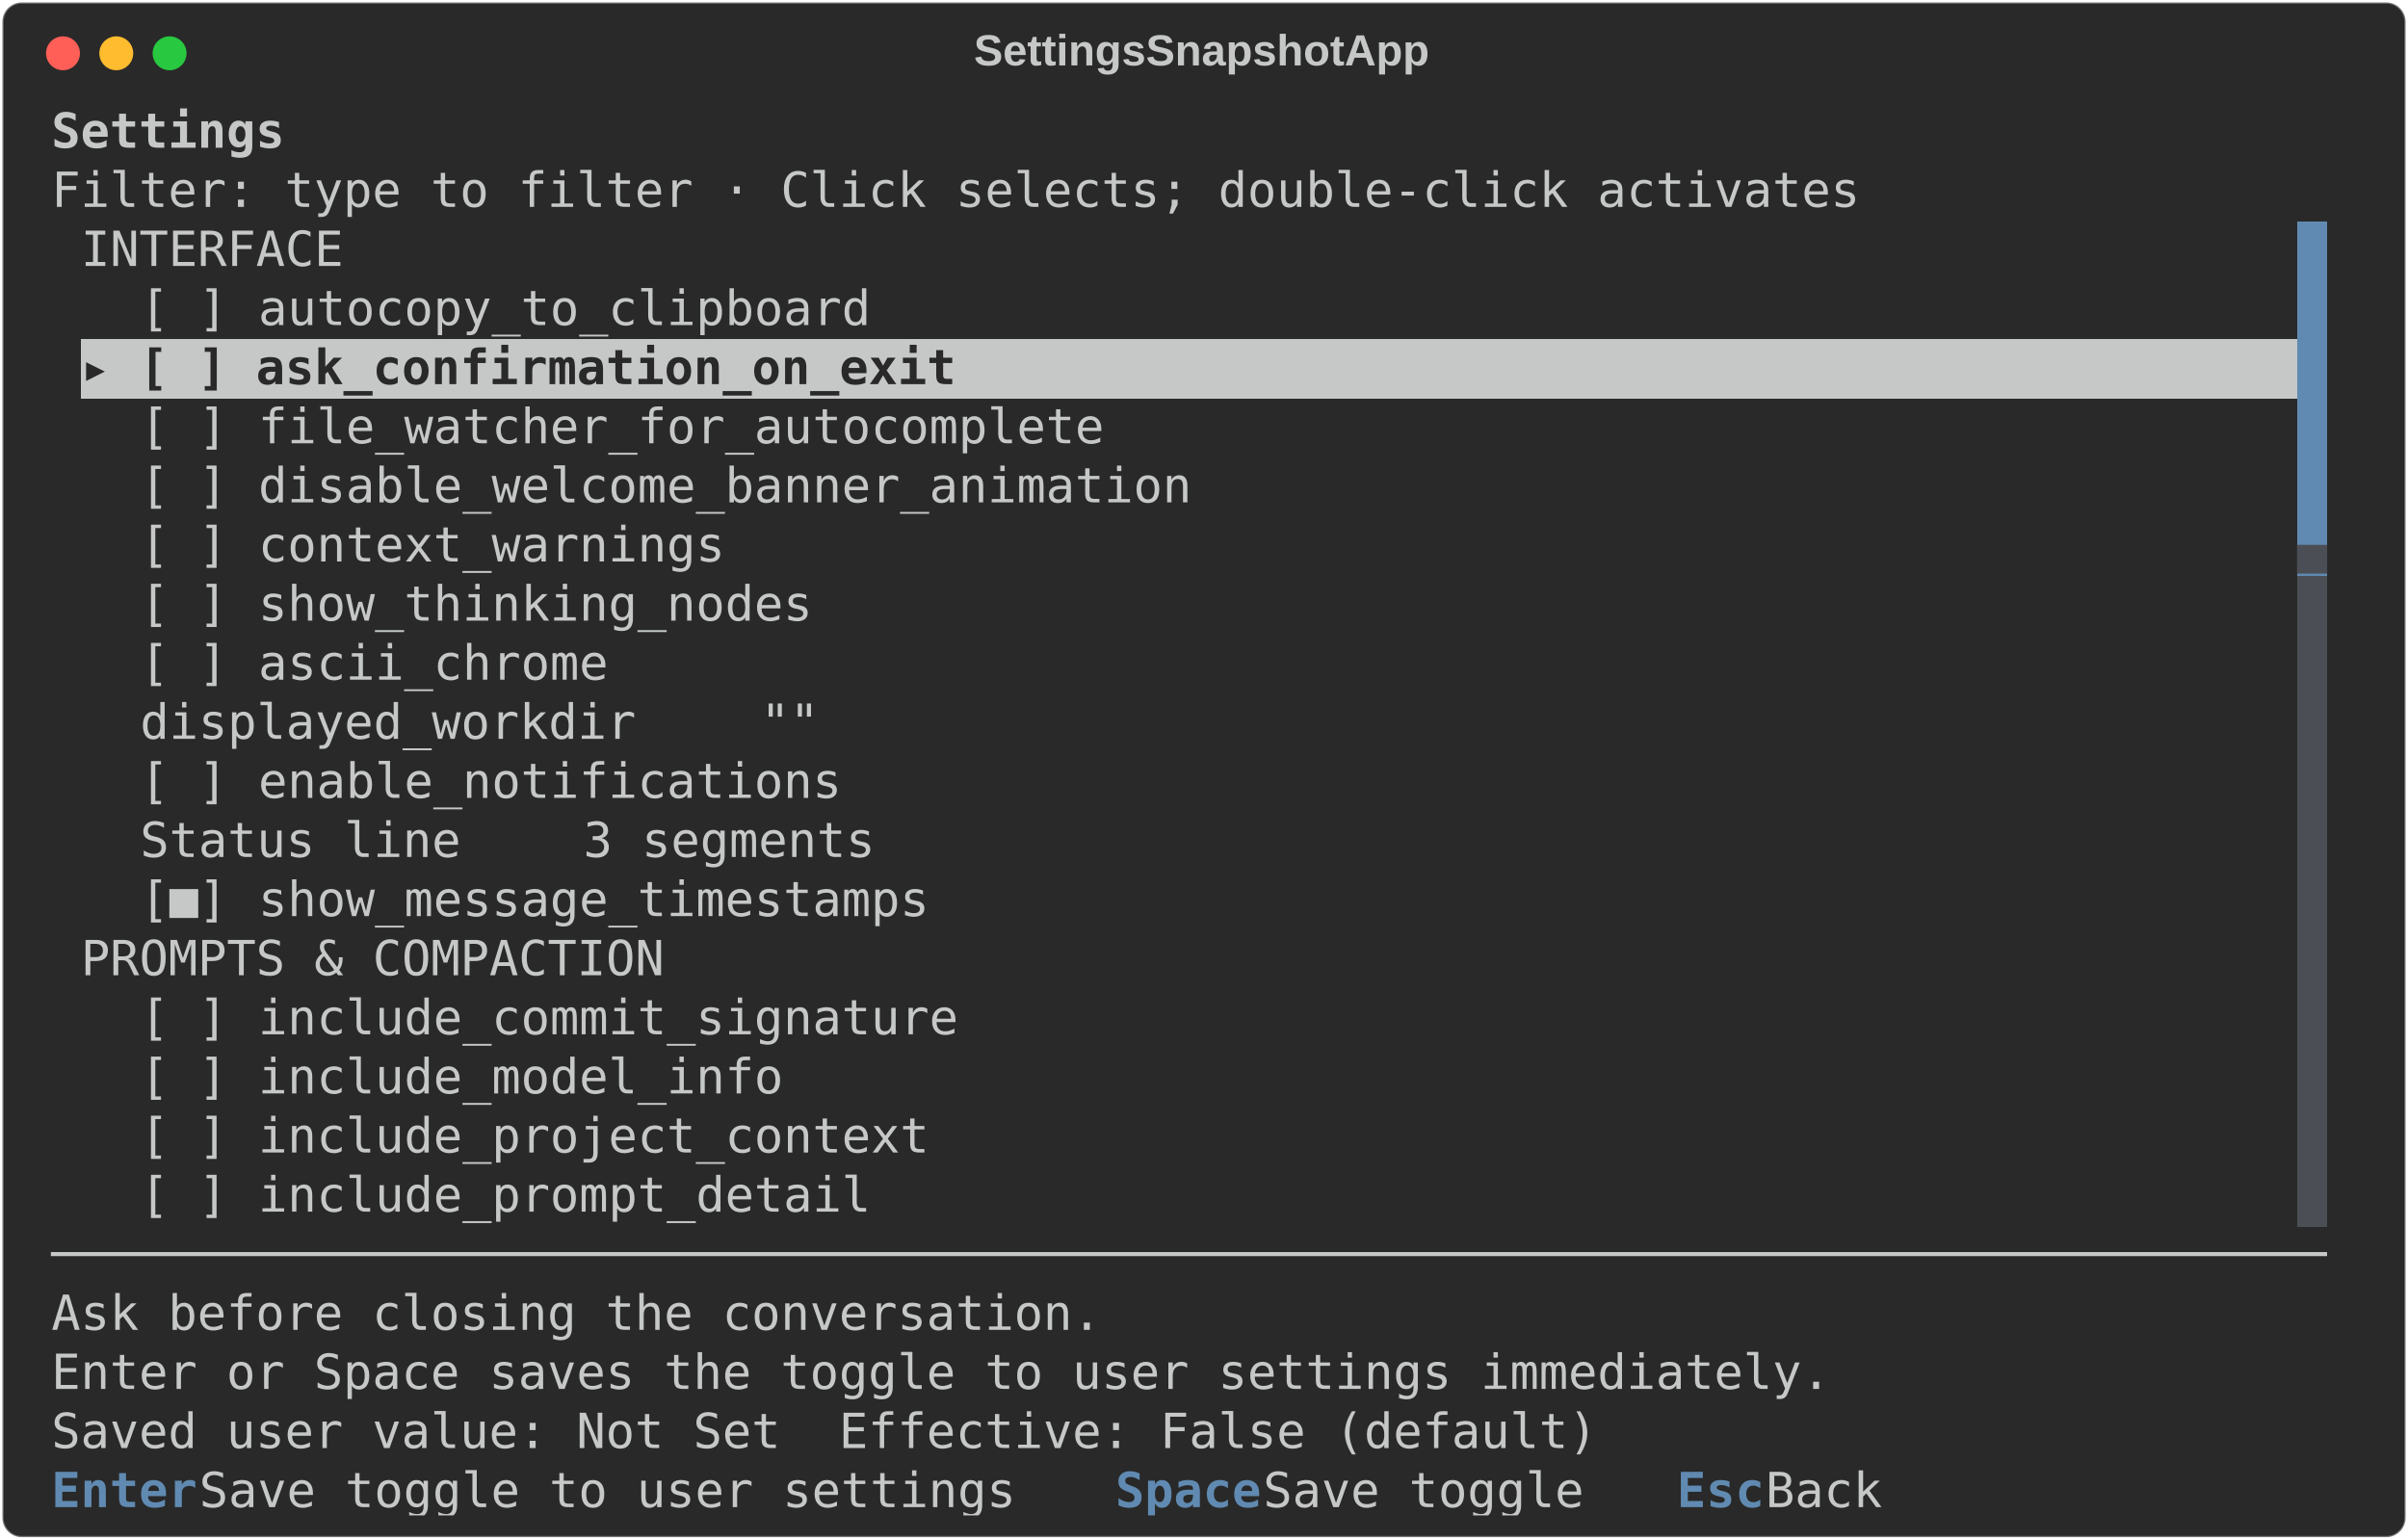
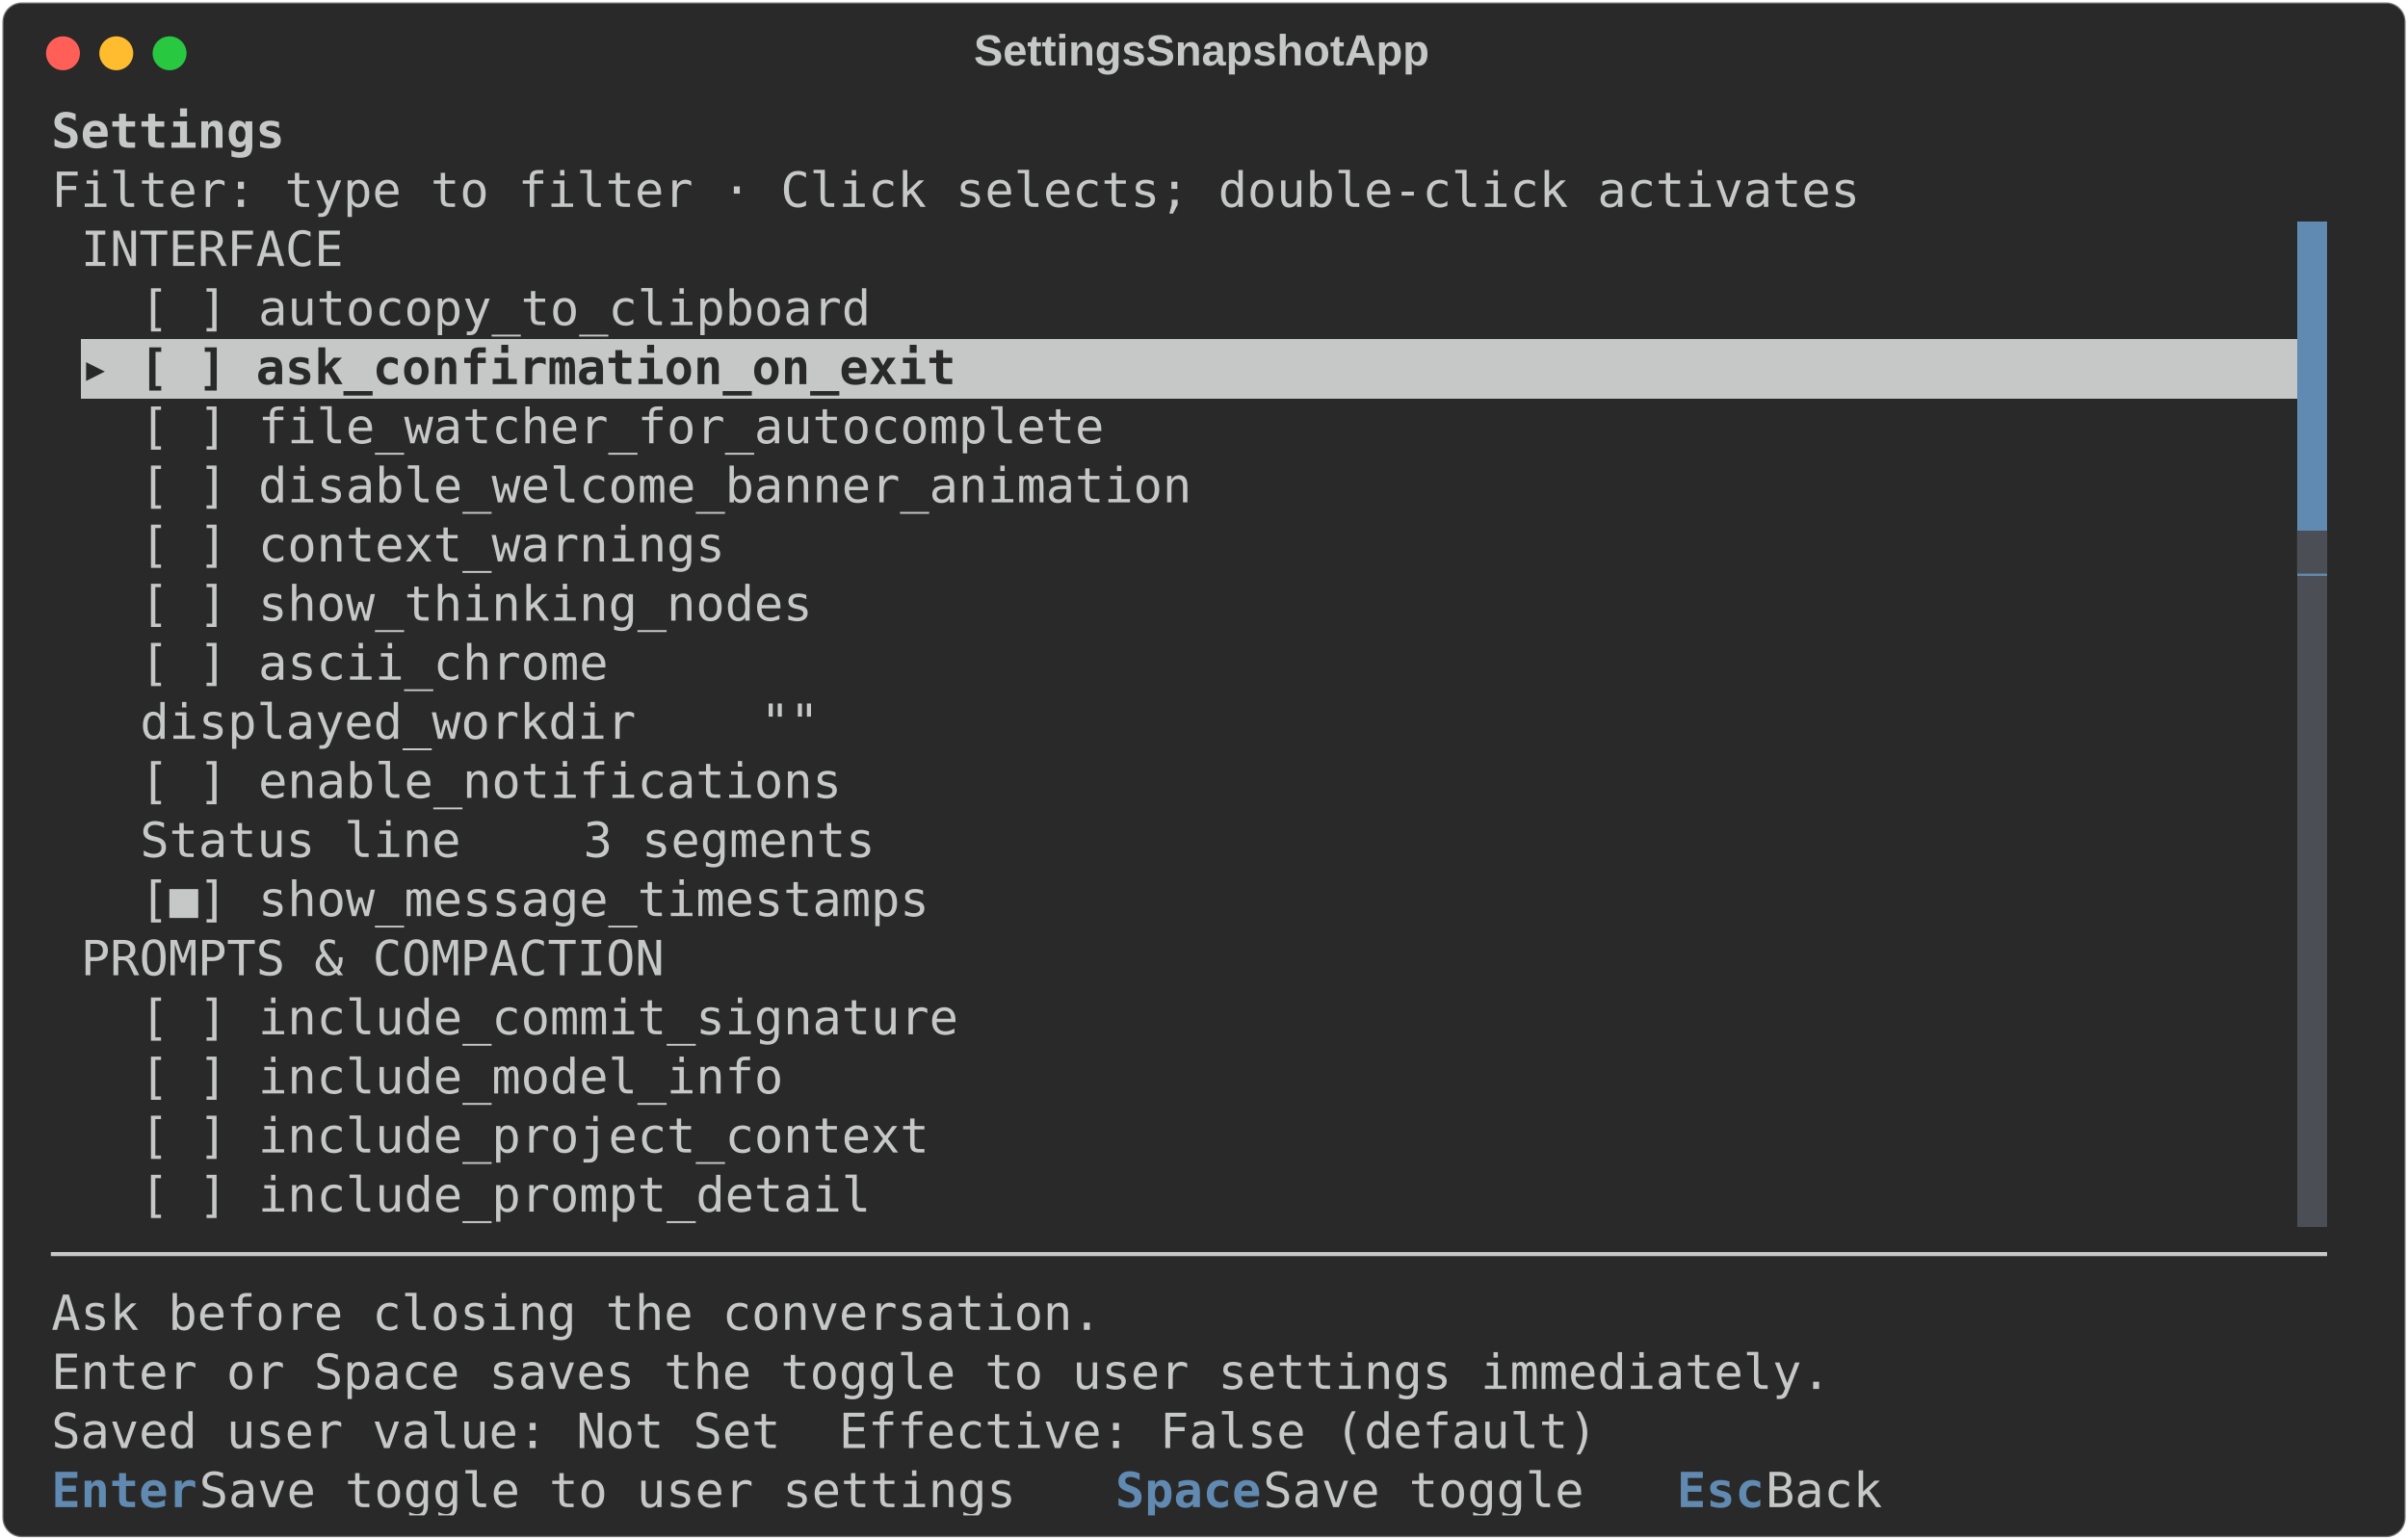
<svg xmlns="http://www.w3.org/2000/svg" class="rich-terminal" viewBox="0 0 994 635.6">
  <style>

    @font-face {
        font-family: "Fira Code";
        src: local("FiraCode-Regular"),
                url("https://cdnjs.cloudflare.com/ajax/libs/firacode/6.2.0/woff2/FiraCode-Regular.woff2") format("woff2"),
                url("https://cdnjs.cloudflare.com/ajax/libs/firacode/6.2.0/woff/FiraCode-Regular.woff") format("woff");
        font-style: normal;
        font-weight: 400;
    }
    @font-face {
        font-family: "Fira Code";
        src: local("FiraCode-Bold"),
                url("https://cdnjs.cloudflare.com/ajax/libs/firacode/6.2.0/woff2/FiraCode-Bold.woff2") format("woff2"),
                url("https://cdnjs.cloudflare.com/ajax/libs/firacode/6.2.0/woff/FiraCode-Bold.woff") format("woff");
        font-style: bold;
        font-weight: 700;
    }

    .terminal-matrix {
        font-family: Fira Code, monospace;
        font-size: 20px;
        line-height: 24.4px;
        font-variant-east-asian: full-width;
    }

    .terminal-title {
        font-size: 18px;
        font-weight: bold;
        font-family: arial;
    }

    .terminal-r1 { fill: #c5c8c6 }
.terminal-r2 { fill: #c5c8c6;font-weight: bold }
.terminal-r3 { fill: #292929 }
.terminal-r4 { fill: #608ab1;font-weight: bold }
.terminal-r5 { fill: #292929;font-weight: bold }
.terminal-r6 { fill: #4b4e55 }
    </style>
  <defs>
    <clipPath id="terminal-clip-terminal">
      <rect x="0" y="0" width="975.0" height="584.6" />
    </clipPath>
    <clipPath id="terminal-line-0">
      <rect x="0" y="1.5" width="976" height="24.65" />
    </clipPath>
    <clipPath id="terminal-line-1">
      <rect x="0" y="25.9" width="976" height="24.65" />
    </clipPath>
    <clipPath id="terminal-line-2">
      <rect x="0" y="50.3" width="976" height="24.65" />
    </clipPath>
    <clipPath id="terminal-line-3">
      <rect x="0" y="74.7" width="976" height="24.65" />
    </clipPath>
    <clipPath id="terminal-line-4">
      <rect x="0" y="99.1" width="976" height="24.65" />
    </clipPath>
    <clipPath id="terminal-line-5">
      <rect x="0" y="123.5" width="976" height="24.65" />
    </clipPath>
    <clipPath id="terminal-line-6">
      <rect x="0" y="147.9" width="976" height="24.65" />
    </clipPath>
    <clipPath id="terminal-line-7">
      <rect x="0" y="172.3" width="976" height="24.65" />
    </clipPath>
    <clipPath id="terminal-line-8">
      <rect x="0" y="196.7" width="976" height="24.65" />
    </clipPath>
    <clipPath id="terminal-line-9">
      <rect x="0" y="221.1" width="976" height="24.65" />
    </clipPath>
    <clipPath id="terminal-line-10">
      <rect x="0" y="245.5" width="976" height="24.65" />
    </clipPath>
    <clipPath id="terminal-line-11">
      <rect x="0" y="269.9" width="976" height="24.65" />
    </clipPath>
    <clipPath id="terminal-line-12">
      <rect x="0" y="294.3" width="976" height="24.65" />
    </clipPath>
    <clipPath id="terminal-line-13">
      <rect x="0" y="318.7" width="976" height="24.65" />
    </clipPath>
    <clipPath id="terminal-line-14">
      <rect x="0" y="343.1" width="976" height="24.65" />
    </clipPath>
    <clipPath id="terminal-line-15">
      <rect x="0" y="367.5" width="976" height="24.65" />
    </clipPath>
    <clipPath id="terminal-line-16">
      <rect x="0" y="391.9" width="976" height="24.65" />
    </clipPath>
    <clipPath id="terminal-line-17">
      <rect x="0" y="416.3" width="976" height="24.65" />
    </clipPath>
    <clipPath id="terminal-line-18">
      <rect x="0" y="440.7" width="976" height="24.65" />
    </clipPath>
    <clipPath id="terminal-line-19">
      <rect x="0" y="465.1" width="976" height="24.65" />
    </clipPath>
    <clipPath id="terminal-line-20">
      <rect x="0" y="489.5" width="976" height="24.65" />
    </clipPath>
    <clipPath id="terminal-line-21">
      <rect x="0" y="513.9" width="976" height="24.65" />
    </clipPath>
    <clipPath id="terminal-line-22">
      <rect x="0" y="538.3" width="976" height="24.65" />
    </clipPath>
  </defs>
  <rect fill="#292929" stroke="rgba(255,255,255,0.35)" stroke-width="1" x="1" y="1" width="992" height="633.6" rx="8" />
  <text class="terminal-title" fill="#c5c8c6" text-anchor="middle" x="496" y="27">SettingsSnapshotApp</text>
  <g transform="translate(26,22)">
    <circle cx="0" cy="0" r="7" fill="#ff5f57" />
    <circle cx="22" cy="0" r="7" fill="#febc2e" />
    <circle cx="44" cy="0" r="7" fill="#28c840" />
  </g>
  <g transform="translate(9, 41)" clip-path="url(#terminal-clip-terminal)">
    <rect fill="#608ab1" x="939.4" y="50.3" width="12.2" height="24.65" shape-rendering="crispEdges" />
    <rect fill="#608ab1" x="939.4" y="74.7" width="12.2" height="24.65" shape-rendering="crispEdges" />
    <rect fill="#c5c8c6" x="24.4" y="99.1" width="915" height="24.65" shape-rendering="crispEdges" />
    <rect fill="#608ab1" x="939.4" y="99.1" width="12.2" height="24.65" shape-rendering="crispEdges" />
    <rect fill="#608ab1" x="939.4" y="123.5" width="12.2" height="24.65" shape-rendering="crispEdges" />
    <rect fill="#608ab1" x="939.4" y="147.9" width="12.2" height="24.65" shape-rendering="crispEdges" />
    <rect fill="#608ab1" x="939.4" y="172.3" width="12.2" height="24.65" shape-rendering="crispEdges" />
    <rect fill="#4b4e55" x="939.4" y="196.7" width="12.2" height="24.65" shape-rendering="crispEdges" />
    <rect fill="#4b4e55" x="939.4" y="221.1" width="12.2" height="24.65" shape-rendering="crispEdges" />
    <rect fill="#4b4e55" x="939.4" y="245.5" width="12.2" height="24.65" shape-rendering="crispEdges" />
    <rect fill="#4b4e55" x="939.4" y="269.9" width="12.2" height="24.65" shape-rendering="crispEdges" />
    <rect fill="#4b4e55" x="939.4" y="294.3" width="12.2" height="24.65" shape-rendering="crispEdges" />
    <rect fill="#4b4e55" x="939.4" y="318.7" width="12.2" height="24.65" shape-rendering="crispEdges" />
    <rect fill="#4b4e55" x="939.4" y="343.1" width="12.2" height="24.65" shape-rendering="crispEdges" />
    <rect fill="#4b4e55" x="939.4" y="367.5" width="12.2" height="24.65" shape-rendering="crispEdges" />
    <rect fill="#4b4e55" x="939.4" y="391.9" width="12.2" height="24.65" shape-rendering="crispEdges" />
    <rect fill="#4b4e55" x="939.4" y="416.3" width="12.2" height="24.65" shape-rendering="crispEdges" />
    <rect fill="#4b4e55" x="939.4" y="440.7" width="12.2" height="24.65" shape-rendering="crispEdges" />
    <g class="terminal-matrix">
      <text class="terminal-r2" x="12.2" y="20" textLength="97.6" clip-path="url(#terminal-line-0)">Settings</text>
      <text class="terminal-r1" x="976" y="20" textLength="12.2" clip-path="url(#terminal-line-0)">
</text>
      <text class="terminal-r1" x="12.2" y="44.4" textLength="756.4" clip-path="url(#terminal-line-1)">Filter: type to filter · Click selects; double-click activates</text>
      <text class="terminal-r1" x="976" y="44.4" textLength="12.2" clip-path="url(#terminal-line-1)">
</text>
      <text class="terminal-r1" x="24.4" y="68.8" textLength="109.8" clip-path="url(#terminal-line-2)">INTERFACE</text>
      <text class="terminal-r1" x="976" y="68.8" textLength="12.2" clip-path="url(#terminal-line-2)">
</text>
      <text class="terminal-r1" x="48.8" y="93.2" textLength="48.8" clip-path="url(#terminal-line-3)">[ ] </text>
      <text class="terminal-r1" x="97.6" y="93.2" textLength="305" clip-path="url(#terminal-line-3)">autocopy_to_clipboard    </text>
      <text class="terminal-r1" x="976" y="93.2" textLength="12.2" clip-path="url(#terminal-line-3)">
</text>
      <text class="terminal-r5" x="24.4" y="117.6" textLength="915" clip-path="url(#terminal-line-4)">▸ [ ] ask_confirmation_on_exit                                             </text>
      <text class="terminal-r1" x="976" y="117.6" textLength="12.2" clip-path="url(#terminal-line-4)">
</text>
      <text class="terminal-r1" x="48.8" y="142" textLength="48.8" clip-path="url(#terminal-line-5)">[ ] </text>
      <text class="terminal-r1" x="97.6" y="142" textLength="402.6" clip-path="url(#terminal-line-5)">file_watcher_for_autocomplete    </text>
      <text class="terminal-r1" x="976" y="142" textLength="12.2" clip-path="url(#terminal-line-5)">
</text>
      <text class="terminal-r1" x="48.8" y="166.4" textLength="48.8" clip-path="url(#terminal-line-6)">[ ] </text>
      <text class="terminal-r1" x="97.6" y="166.4" textLength="439.2" clip-path="url(#terminal-line-6)">disable_welcome_banner_animation    </text>
      <text class="terminal-r1" x="976" y="166.4" textLength="12.2" clip-path="url(#terminal-line-6)">
</text>
      <text class="terminal-r1" x="48.8" y="190.8" textLength="48.8" clip-path="url(#terminal-line-7)">[ ] </text>
      <text class="terminal-r1" x="97.6" y="190.8" textLength="244" clip-path="url(#terminal-line-7)">context_warnings    </text>
-       <text class="terminal-r6" x="939.4" y="190.8" textLength="12.2" clip-path="url(#terminal-line-7)">▄</text>
+       <text class="terminal-r6" x="939.4" y="190.8" textLength="12.2" clip-path="url(#terminal-line-7)">▆</text>
      <text class="terminal-r1" x="976" y="190.8" textLength="12.2" clip-path="url(#terminal-line-7)">
</text>
      <text class="terminal-r1" x="48.8" y="215.2" textLength="48.8" clip-path="url(#terminal-line-8)">[ ] </text>
      <text class="terminal-r1" x="97.6" y="215.2" textLength="280.6" clip-path="url(#terminal-line-8)">show_thinking_nodes    </text>
      <text class="terminal-r1" x="976" y="215.2" textLength="12.2" clip-path="url(#terminal-line-8)">
</text>
      <text class="terminal-r1" x="48.8" y="239.6" textLength="48.8" clip-path="url(#terminal-line-9)">[ ] </text>
      <text class="terminal-r1" x="97.6" y="239.6" textLength="195.2" clip-path="url(#terminal-line-9)">ascii_chrome    </text>
      <text class="terminal-r1" x="976" y="239.6" textLength="12.2" clip-path="url(#terminal-line-9)">
</text>
      <text class="terminal-r1" x="48.8" y="264" textLength="256.2" clip-path="url(#terminal-line-10)">displayed_workdir    </text>
      <text class="terminal-r1" x="305" y="264" textLength="24.4" clip-path="url(#terminal-line-10)">""</text>
      <text class="terminal-r1" x="976" y="264" textLength="12.2" clip-path="url(#terminal-line-10)">
</text>
      <text class="terminal-r1" x="48.8" y="288.4" textLength="48.8" clip-path="url(#terminal-line-11)">[ ] </text>
      <text class="terminal-r1" x="97.6" y="288.4" textLength="292.8" clip-path="url(#terminal-line-11)">enable_notifications    </text>
      <text class="terminal-r1" x="976" y="288.4" textLength="12.2" clip-path="url(#terminal-line-11)">
</text>
      <text class="terminal-r1" x="48.8" y="312.8" textLength="183" clip-path="url(#terminal-line-12)">Status line    </text>
      <text class="terminal-r1" x="231.8" y="312.8" textLength="122" clip-path="url(#terminal-line-12)">3 segments</text>
      <text class="terminal-r1" x="976" y="312.8" textLength="12.2" clip-path="url(#terminal-line-12)">
</text>
      <text class="terminal-r1" x="48.8" y="337.2" textLength="48.8" clip-path="url(#terminal-line-13)">[■] </text>
      <text class="terminal-r1" x="97.6" y="337.2" textLength="329.4" clip-path="url(#terminal-line-13)">show_message_timestamps    </text>
      <text class="terminal-r1" x="976" y="337.2" textLength="12.2" clip-path="url(#terminal-line-13)">
</text>
      <text class="terminal-r1" x="24.4" y="361.6" textLength="244" clip-path="url(#terminal-line-14)">PROMPTS &amp; COMPACTION</text>
      <text class="terminal-r1" x="976" y="361.6" textLength="12.2" clip-path="url(#terminal-line-14)">
</text>
      <text class="terminal-r1" x="48.8" y="386" textLength="48.8" clip-path="url(#terminal-line-15)">[ ] </text>
      <text class="terminal-r1" x="97.6" y="386" textLength="341.6" clip-path="url(#terminal-line-15)">include_commit_signature    </text>
      <text class="terminal-r1" x="976" y="386" textLength="12.2" clip-path="url(#terminal-line-15)">
</text>
      <text class="terminal-r1" x="48.8" y="410.4" textLength="48.8" clip-path="url(#terminal-line-16)">[ ] </text>
      <text class="terminal-r1" x="97.6" y="410.4" textLength="268.4" clip-path="url(#terminal-line-16)">include_model_info    </text>
      <text class="terminal-r1" x="976" y="410.4" textLength="12.2" clip-path="url(#terminal-line-16)">
</text>
      <text class="terminal-r1" x="48.8" y="434.8" textLength="48.8" clip-path="url(#terminal-line-17)">[ ] </text>
      <text class="terminal-r1" x="97.6" y="434.8" textLength="329.4" clip-path="url(#terminal-line-17)">include_project_context    </text>
      <text class="terminal-r1" x="976" y="434.8" textLength="12.2" clip-path="url(#terminal-line-17)">
</text>
      <text class="terminal-r1" x="48.8" y="459.2" textLength="48.8" clip-path="url(#terminal-line-18)">[ ] </text>
      <text class="terminal-r1" x="97.6" y="459.2" textLength="305" clip-path="url(#terminal-line-18)">include_prompt_detail    </text>
      <text class="terminal-r1" x="976" y="459.2" textLength="12.2" clip-path="url(#terminal-line-18)">
</text>
      <text class="terminal-r1" x="12.2" y="483.6" textLength="951.6" clip-path="url(#terminal-line-19)">──────────────────────────────────────────────────────────────────────────────</text>
      <text class="terminal-r1" x="976" y="483.6" textLength="12.2" clip-path="url(#terminal-line-19)">
</text>
      <text class="terminal-r1" x="12.2" y="508" textLength="439.2" clip-path="url(#terminal-line-20)">Ask before closing the conversation.</text>
      <text class="terminal-r1" x="976" y="508" textLength="12.2" clip-path="url(#terminal-line-20)">
</text>
      <text class="terminal-r1" x="12.2" y="532.4" textLength="744.2" clip-path="url(#terminal-line-21)">Enter or Space saves the toggle to user settings immediately.</text>
      <text class="terminal-r1" x="976" y="532.4" textLength="12.2" clip-path="url(#terminal-line-21)">
</text>
      <text class="terminal-r1" x="12.2" y="556.8" textLength="646.6" clip-path="url(#terminal-line-22)">Saved user value: Not Set  Effective: False (default)</text>
      <text class="terminal-r1" x="976" y="556.8" textLength="12.2" clip-path="url(#terminal-line-22)">
</text>
      <text class="terminal-r4" x="12.2" y="581.2" textLength="61" clip-path="url(#terminal-line-23)">Enter</text>
      <text class="terminal-r1" x="73.2" y="581.2" textLength="378.2" clip-path="url(#terminal-line-23)"> Save toggle to user settings  </text>
      <text class="terminal-r4" x="451.4" y="581.2" textLength="61" clip-path="url(#terminal-line-23)">Space</text>
      <text class="terminal-r1" x="512.4" y="581.2" textLength="170.8" clip-path="url(#terminal-line-23)"> Save toggle  </text>
      <text class="terminal-r4" x="683.2" y="581.2" textLength="36.6" clip-path="url(#terminal-line-23)">Esc</text>
      <text class="terminal-r1" x="719.8" y="581.2" textLength="61" clip-path="url(#terminal-line-23)"> Back</text>
    </g>
  </g>
</svg>
